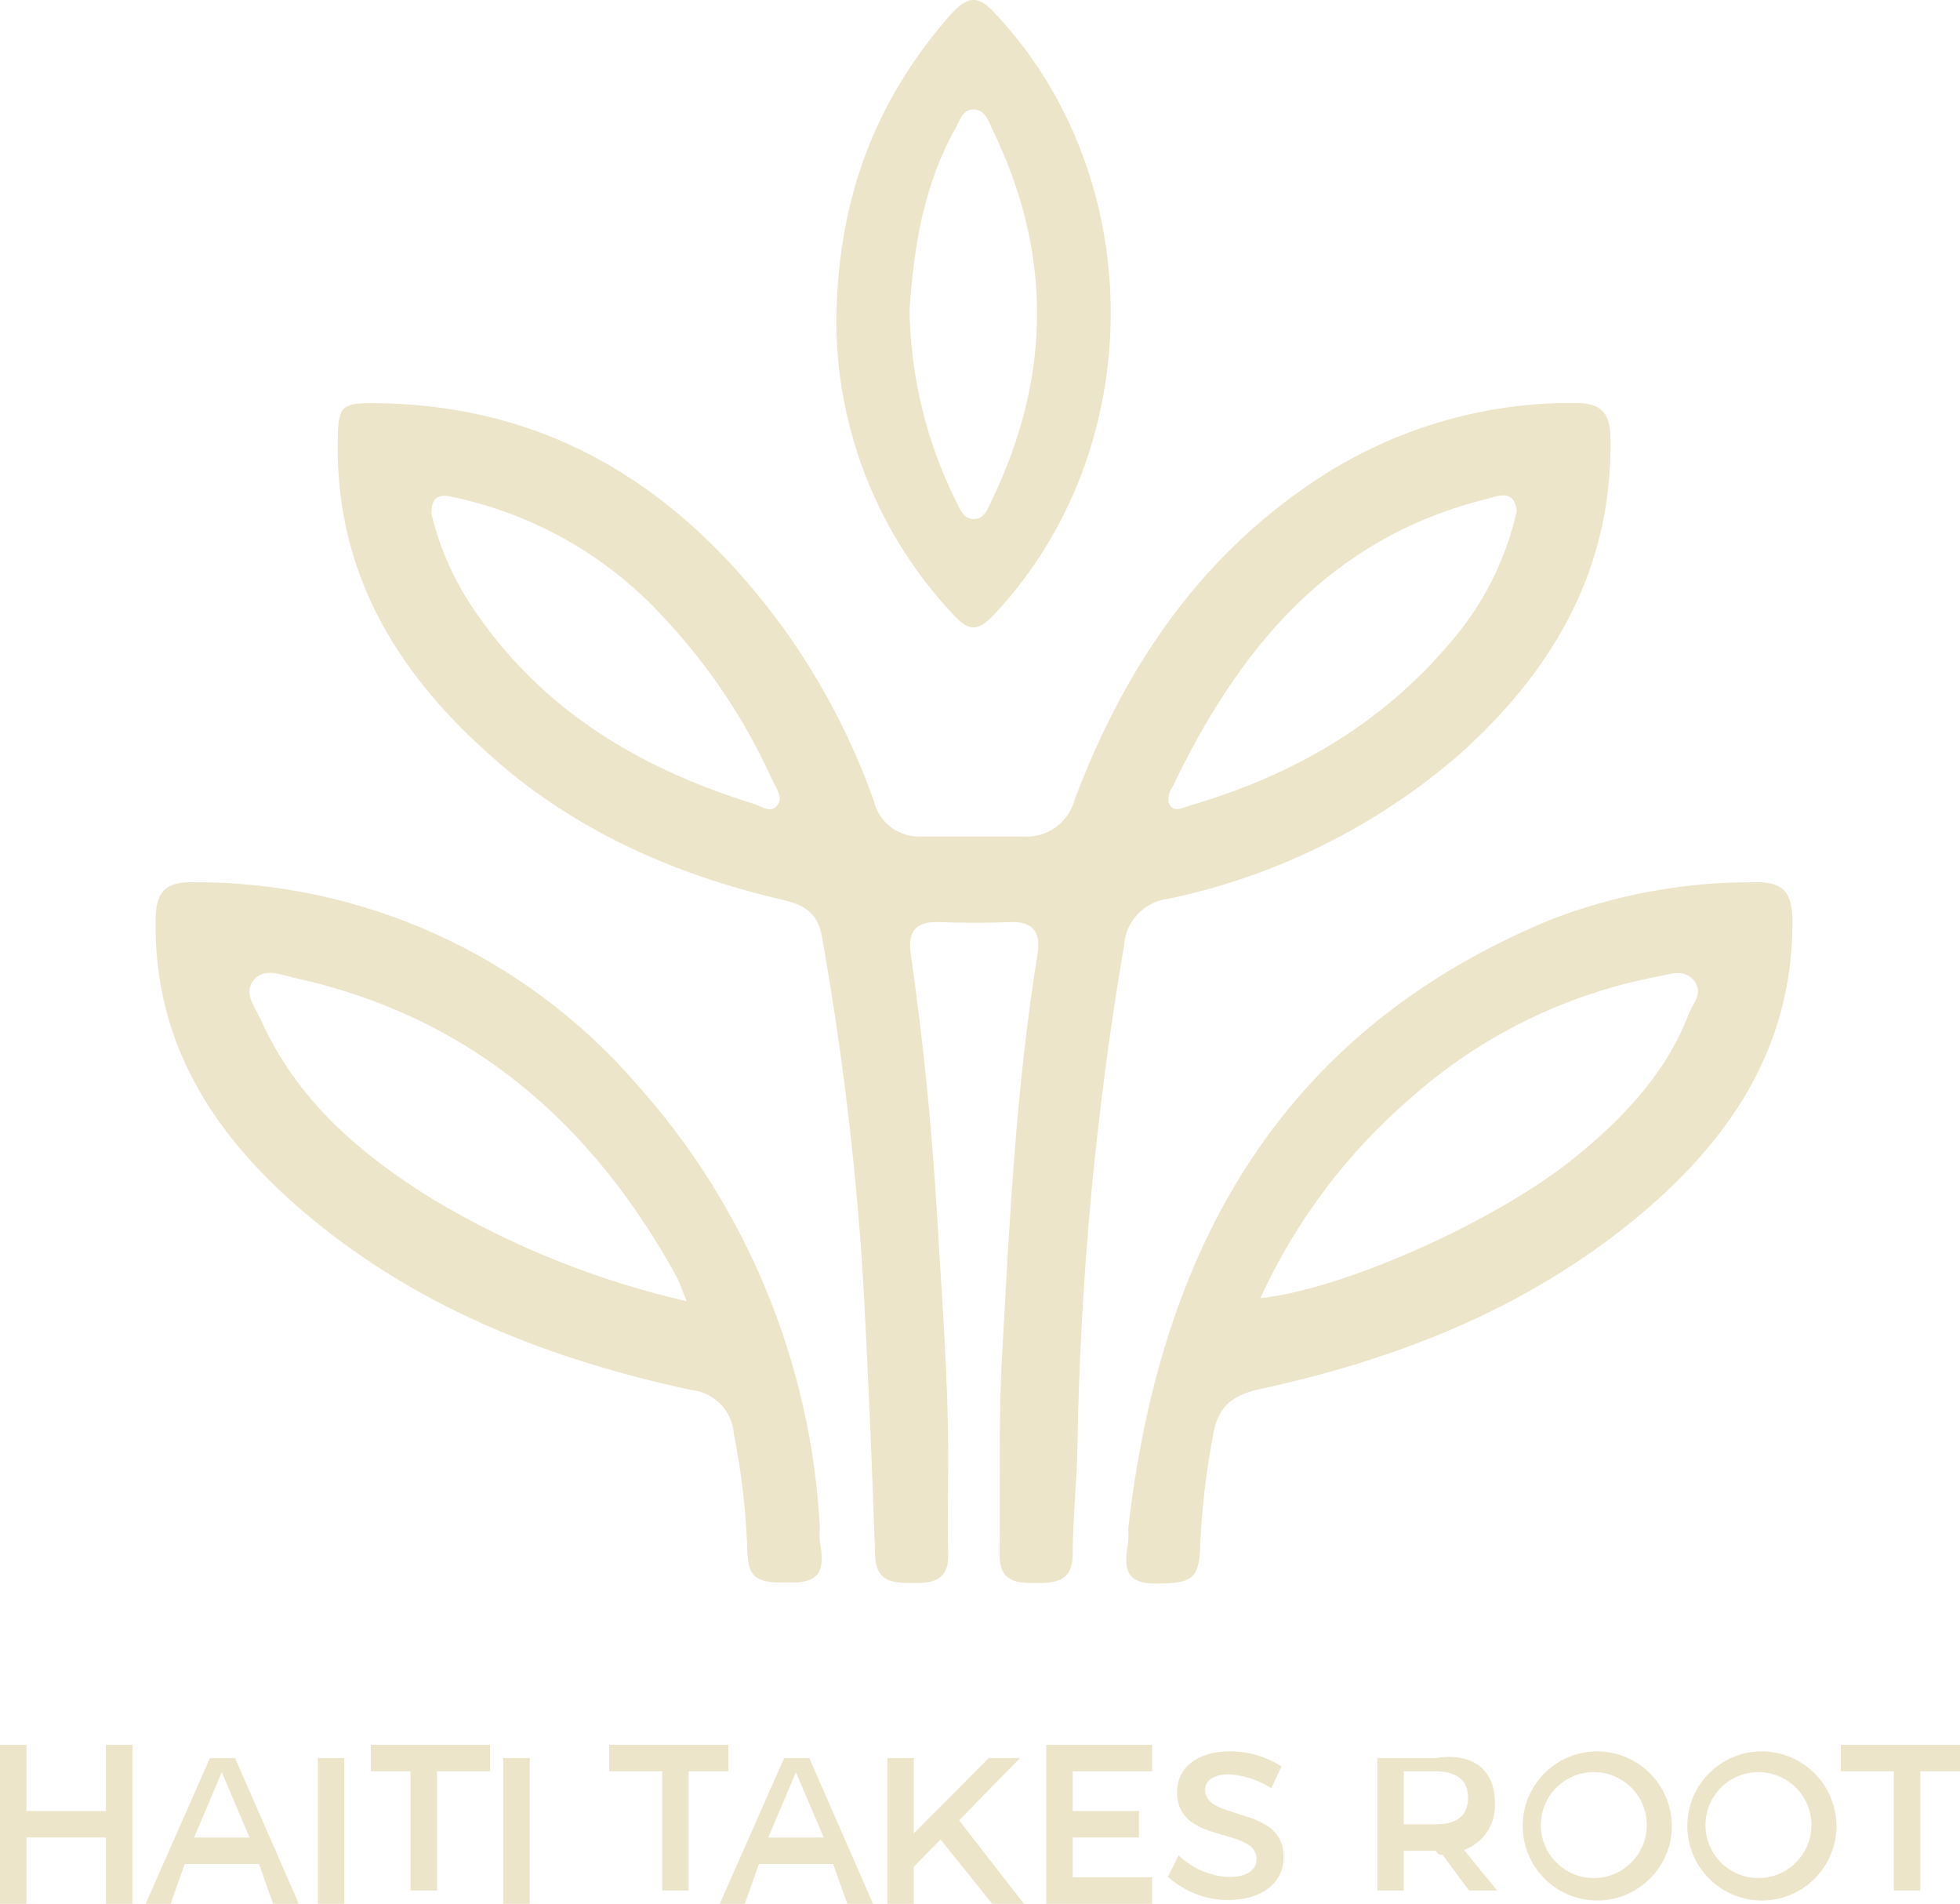
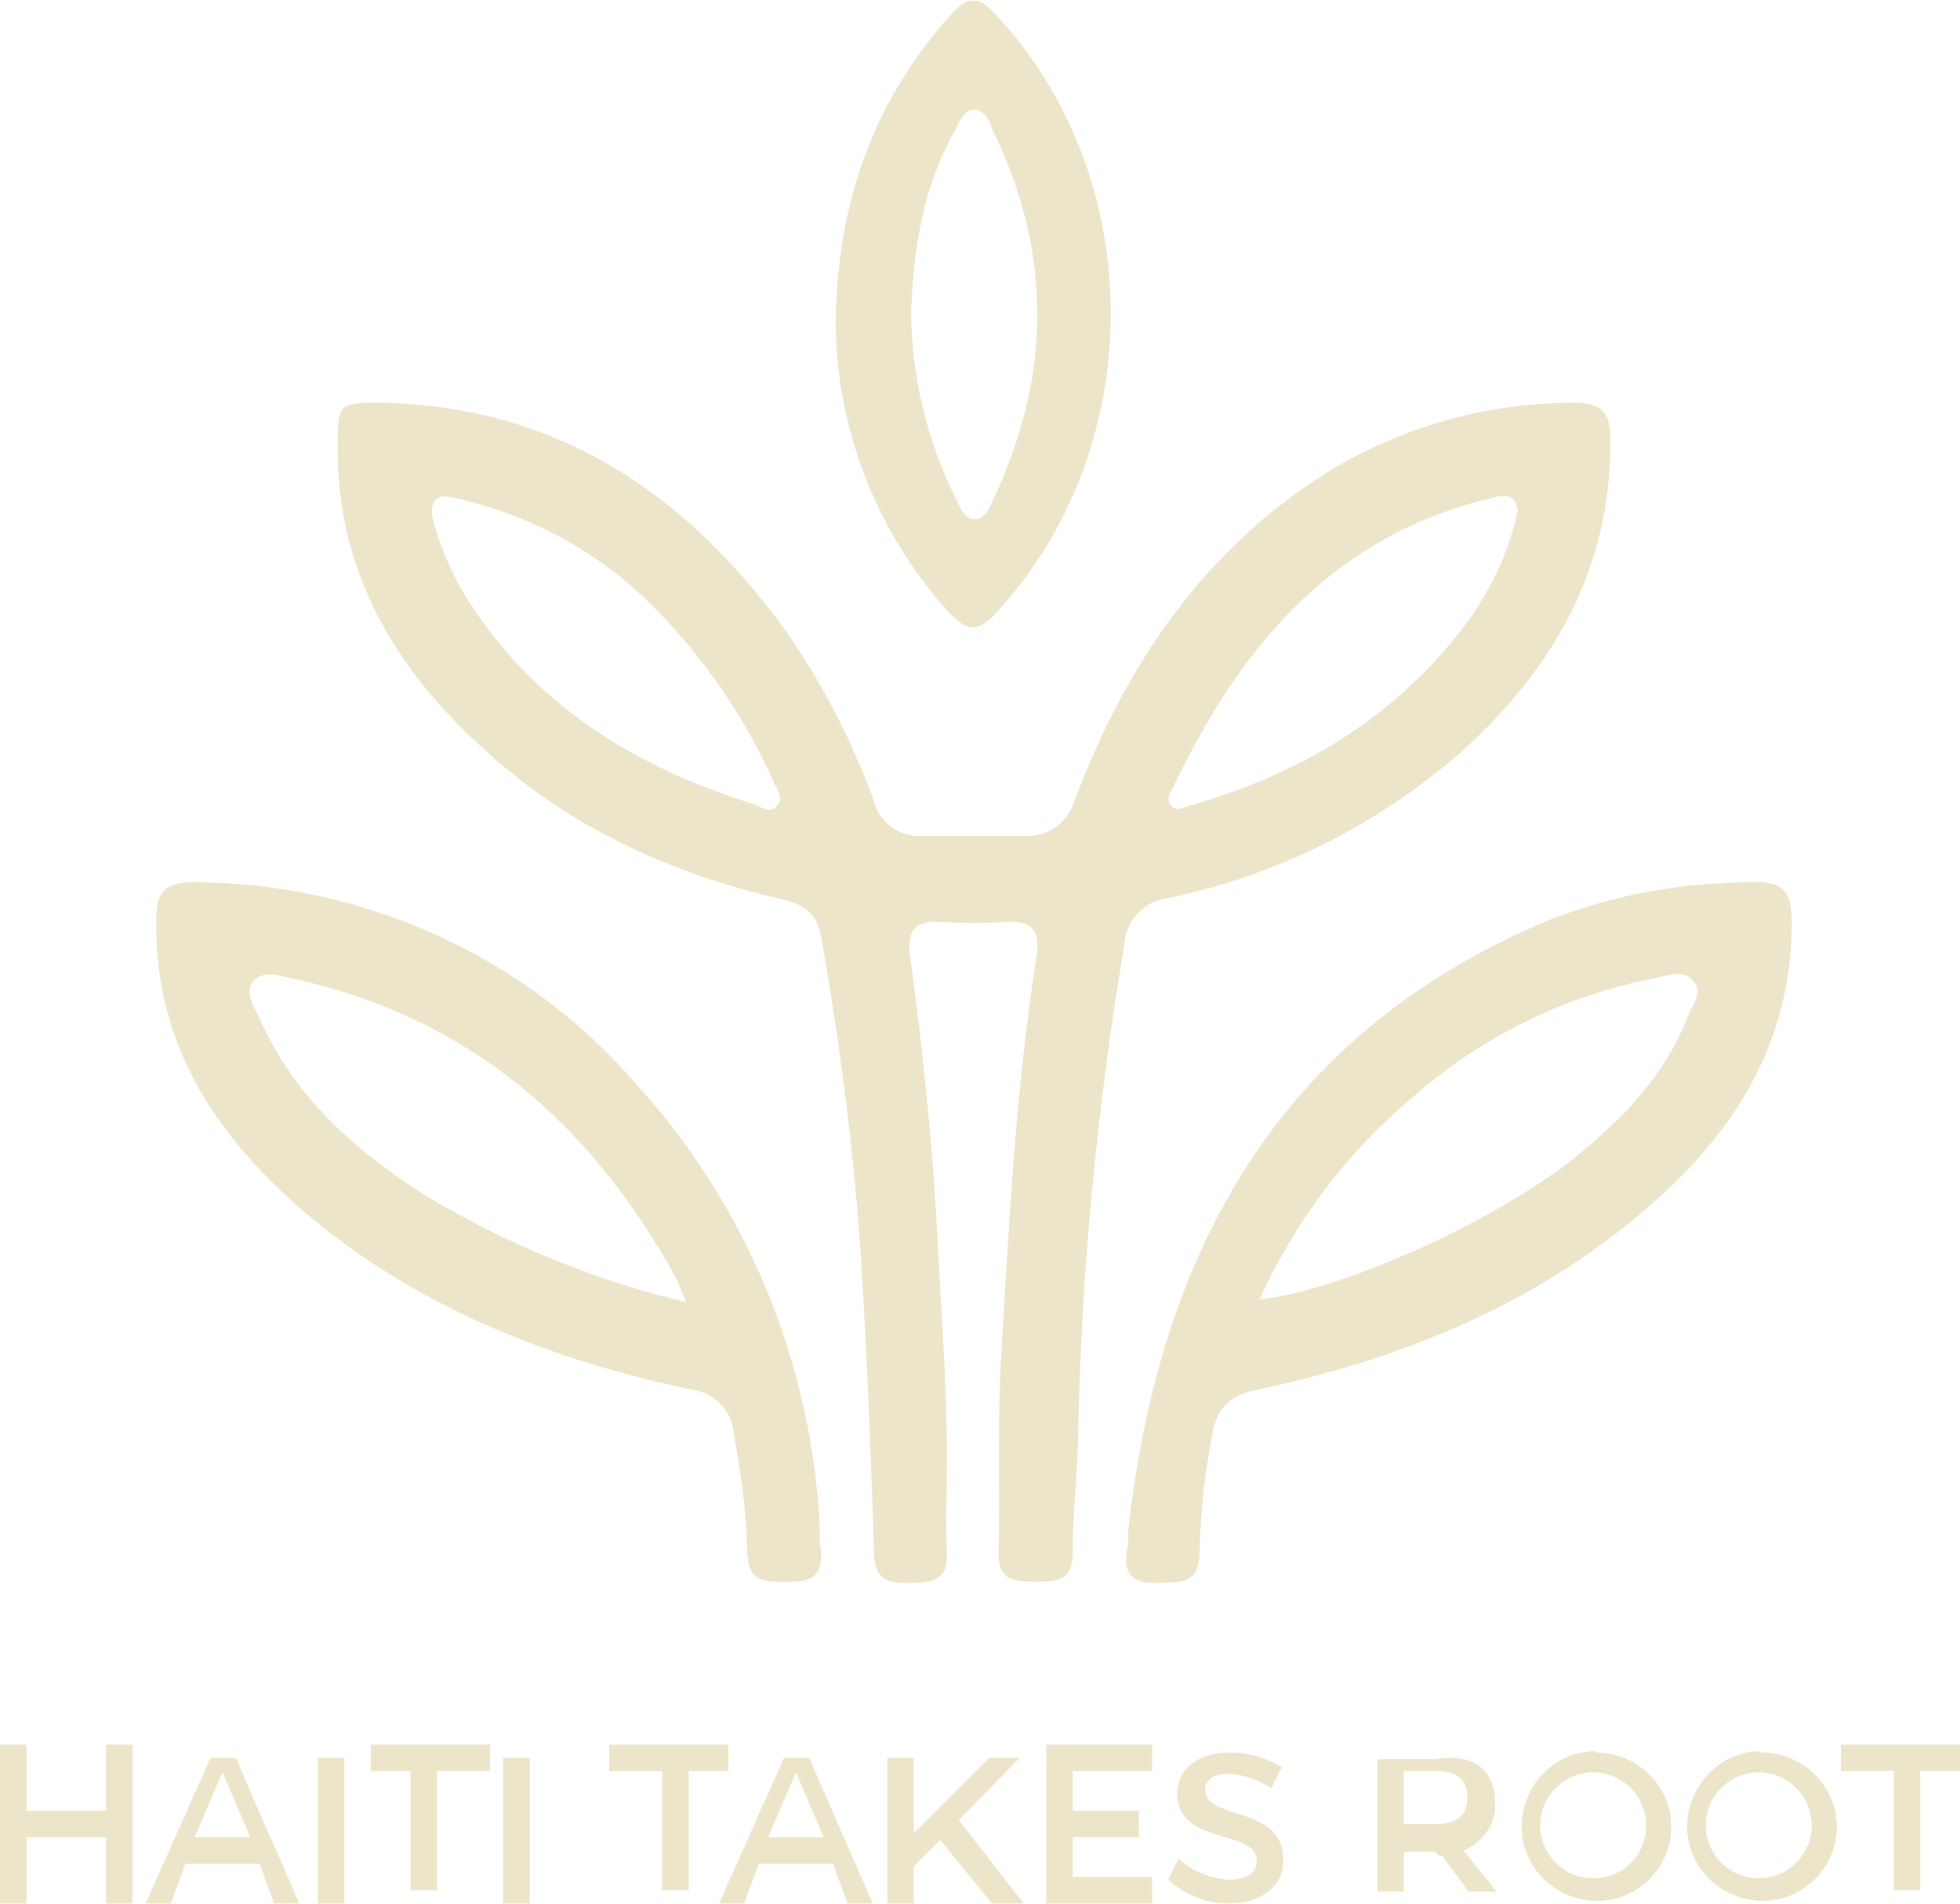
- <svg xmlns="http://www.w3.org/2000/svg" viewBox="0 0 148 143.72">
-   <defs>
-     <style>.cls-1{fill:#ece5c9;}</style>
-   </defs>
-   <g id="Layer_2" data-name="Layer 2">
-     <g id="Layer_1-2" data-name="Layer 1">
-       <path class="cls-1" d="M81,117.34c0-2.77.33-5.53.36-8.3a249.2,249.2,0,0,1,3.52-37.68,3.79,3.79,0,0,1,3.35-3.51,48.86,48.86,0,0,0,22.09-11c7-6.32,11.43-13.93,11.29-23.72,0-2-.73-2.73-2.72-2.71a34.9,34.9,0,0,0-18.6,5.22C90.89,41.52,85,50.17,81.16,60.33a3.77,3.77,0,0,1-4,2.82c-2.52,0-5,0-7.58,0A3.49,3.49,0,0,1,66,60.51a52.33,52.33,0,0,0-6.91-13.18C51.53,37,41.77,30.65,28.63,30.44c-3-.05-3.11.14-3.13,3.22-.06,9.49,4.34,16.89,11.12,23C43,62.54,50.75,66,59.14,67.94c1.6.38,2.62,1,2.92,2.75a228.89,228.89,0,0,1,3.1,25.71c.39,7,.68,14,.92,21,.07,2.06,1.33,2.09,2.81,2.11s2.77-.16,2.71-2.18c-.07-2.45,0-4.9,0-7.34,0-6-.48-12-.83-18.06-.39-6.68-1.05-13.32-2-19.93-.25-1.65.37-2.46,2.13-2.39s3.59.07,5.38,0,2.32.84,2.06,2.44c-1.63,10.07-2.12,20.25-2.68,30.41-.28,5-.1,10-.18,14.92,0,2.06,1.27,2.13,2.77,2.13S81,119.36,81,117.34Zm7.46-57.77c5-10.5,11.84-18.9,23.71-21.88.93-.23,2.16-.84,2.36.89a22.65,22.65,0,0,1-5.08,10c-5.21,6.16-11.94,10-19.6,12.23-.46.14-1,.46-1.39.12S88.23,60,88.42,59.57ZM58.7,60.79c-.5.66-1.21.07-1.79-.11-9-2.78-16.6-7.45-21.73-15.59a21.81,21.81,0,0,1-2.61-6.32c0-1.79,1.19-1.35,2.2-1.12a29.9,29.9,0,0,1,15.38,9A45,45,0,0,1,58.37,59C58.63,59.55,59.15,60.22,58.7,60.79Z" />
-       <path class="cls-1" d="M90.63,116.5a59.59,59.59,0,0,1,.94-8c.32-2.14,1.31-3.15,3.5-3.62,10.32-2.23,20-6,28.28-12.76,7.07-5.8,12-12.82,12-22.52,0-2.17-.64-3.07-2.93-3a42.25,42.25,0,0,0-15.32,2.82c-20.49,8.47-29.51,24.95-31.91,46a6.28,6.28,0,0,1,0,1c-.27,1.66-.43,3.11,2,3.13C90.05,119.54,90.59,119.23,90.63,116.5Zm15.93-33.64a39,39,0,0,1,18.62-9.14c.93-.18,2-.61,2.74.32s-.1,1.71-.41,2.52c-1.72,4.49-4.93,7.83-8.55,10.79C113,92.19,101.49,97.33,95.17,98A44.23,44.23,0,0,1,106.56,82.86Z" />
-       <path class="cls-1" d="M55.41,108.23a54.38,54.38,0,0,1,1,8.24c0,2.75.56,3.06,3.43,3,2.43,0,2.35-1.41,2.07-3.1a5.24,5.24,0,0,1,0-1A54.42,54.42,0,0,0,48,81.76,44.06,44.06,0,0,0,14.46,66.6c-2,0-2.67.75-2.71,2.73-.19,9.8,4.78,16.91,11.91,22.77,8.32,6.83,18.11,10.59,28.52,12.83A3.58,3.58,0,0,1,55.41,108.23ZM32.72,90.56c-5.48-3.39-10.27-7.46-13-13.52-.44-1-1.44-2.11-.49-3.13.78-.85,2-.32,3-.09,13.22,2.89,22.44,10.91,28.84,22.53.23.41.37.88.78,1.88A66.13,66.13,0,0,1,32.72,90.56Z" />
-       <path class="cls-1" d="M75.09,46.37c11.69-12.45,11.73-33,0-45.41C73.82-.44,73-.24,71.8,1.08,66.13,7.52,63.2,15,63.15,24.44A32.43,32.43,0,0,0,71.89,46.3C73.1,47.62,73.74,47.8,75.09,46.37ZM72.15,9.68c.35-.62.56-1.51,1.48-1.41.73.07,1,.82,1.25,1.39,4.59,9.33,4.53,18.67.06,28-.31.64-.57,1.53-1.41,1.53s-1.09-.89-1.42-1.51a33.47,33.47,0,0,1-3.43-14.28C69,18.72,69.72,14,72.15,9.68Z" />
-       <polygon class="cls-1" points="8 136.72 2 136.72 2 131.72 0 131.72 0 143.72 2 143.72 2 138.72 8 138.72 8 143.72 10 143.72 10 131.72 8 131.72 8 136.72" />
-       <path class="cls-1" d="M15.85,132.72l-4.85,11h1.89l1.06-3h5.61l1.06,3h1.94l-4.81-11Zm-1.2,6,2.1-4.93,2.09,4.93Z" />
-       <rect class="cls-1" x="24" y="132.72" width="2" height="11" />
-       <polygon class="cls-1" points="28 133.72 31 133.72 31 142.72 33 142.72 33 133.72 37 133.72 37 131.72 28 131.72 28 133.72" />
-       <rect class="cls-1" x="38" y="132.72" width="2" height="11" />
-       <polygon class="cls-1" points="55 131.72 46 131.72 46 133.72 50 133.72 50 142.72 52 142.72 52 133.72 55 133.72 55 131.72" />
-       <path class="cls-1" d="M59.21,132.72l-4.86,11h1.89l1.07-3h5.6l1.07,3h1.94l-4.81-11Zm-1.2,6,2.09-4.93,2.1,4.93Z" />
-       <polygon class="cls-1" points="77.02 132.72 74.66 132.72 69 138.41 69 132.72 67 132.72 67 143.72 69 143.72 69 140.93 71.02 138.87 74.92 143.72 77.32 143.72 72.42 137.42 77.02 132.72" />
-       <polygon class="cls-1" points="81 138.72 86 138.72 86 136.72 81 136.72 81 133.72 87 133.72 87 131.72 79 131.72 79 143.72 87 143.72 87 141.72 81 141.72 81 138.72" />
-       <path class="cls-1" d="M91,135.11c0-.75.72-1.16,1.81-1.16A6.67,6.67,0,0,1,96,135l.77-1.65a7.24,7.24,0,0,0-3.89-1.14c-2.41,0-4,1.19-4,3.09,0,4,6,2.57,6,5.05,0,.86-.78,1.35-2.08,1.35A5.84,5.84,0,0,1,89,140.06l-.81,1.62a6.81,6.81,0,0,0,4.54,1.76c2.44,0,4.19-1.22,4.19-3.2C97,136.24,91,137.54,91,135.11Z" />
-       <path class="cls-1" d="M112.88,136.06c0-2.41-1.63-3.79-4.47-3.34H104v10h2v-3h2.41c.17.31.35.31.51.29l2,2.71h2.13l-2.5-3.06A3.56,3.56,0,0,0,112.88,136.06Zm-4.48,1.66H106v-4h2.4c1.56,0,2.45.64,2.45,2S110,137.72,108.4,137.72Z" />
-       <path class="cls-1" d="M120.35,132.22a5.63,5.63,0,1,0,5.89,5.6A5.65,5.65,0,0,0,120.35,132.22Zm0,9.56a4,4,0,0,1-4-4,4,4,0,1,1,4,4Z" />
-       <path class="cls-1" d="M132.78,132.22a5.63,5.63,0,1,0,5.89,5.6A5.65,5.65,0,0,0,132.78,132.22Zm0,9.56a4,4,0,0,1-4-4,4,4,0,1,1,4,4Z" />
-       <polygon class="cls-1" points="139 131.72 139 133.72 143 133.72 143 142.72 145 142.72 145 133.72 148 133.72 148 131.72 139 131.72" />
+ <svg xmlns="http://www.w3.org/2000/svg" version="1.1" id="Layer_1" x="0px" y="0px" viewBox="0 0 148 143.7" style="enable-background:new 0 0 148 143.7;" xml:space="preserve">
+   <style type="text/css">
+ 	.st0{fill:#ECE5C9;}
+ </style>
+   <g id="Layer_2_1_">
+     <g id="Layer_1-2">
+       <path class="st0" d="M81,117.3c0-2.8,0.3-5.5,0.4-8.3c0.2-12.6,1.4-25.2,3.5-37.7c0.1-1.8,1.5-3.3,3.3-3.5    c8.2-1.7,15.8-5.5,22.1-11c7-6.3,11.4-13.9,11.3-23.7c0-2-0.7-2.7-2.7-2.7c-6.6,0-13,1.8-18.6,5.2C90.9,41.5,85,50.2,81.2,60.3    c-0.5,1.8-2.2,3-4,2.8c-2.5,0-5,0-7.6,0c-1.7,0.1-3.2-1-3.6-2.6c-1.7-4.7-4-9.1-6.9-13.2C51.5,37,41.8,30.6,28.6,30.4    c-3,0-3.1,0.1-3.1,3.2c-0.1,9.5,4.3,16.9,11.1,23C43,62.5,50.8,66,59.1,67.9c1.6,0.4,2.6,1,2.9,2.8c1.5,8.5,2.6,17.1,3.1,25.7    c0.4,7,0.7,14,0.9,21c0.1,2.1,1.3,2.1,2.8,2.1s2.8-0.2,2.7-2.2c-0.1-2.4,0-4.9,0-7.3c0-6-0.5-12-0.8-18.1    c-0.4-6.7-1.1-13.3-2-19.9c-0.2-1.7,0.4-2.5,2.1-2.4s3.6,0.1,5.4,0s2.3,0.8,2.1,2.4c-1.6,10.1-2.1,20.2-2.7,30.4    c-0.3,5-0.1,10-0.2,14.9c0,2.1,1.3,2.1,2.8,2.1S81,119.4,81,117.3z M88.5,59.6c5-10.5,11.8-18.9,23.7-21.9    c0.9-0.2,2.2-0.8,2.4,0.9c-0.8,3.7-2.6,7.1-5.1,10c-5.2,6.2-11.9,10-19.6,12.2c-0.5,0.1-1,0.5-1.4,0.1S88.2,60,88.5,59.6    L88.5,59.6z M58.7,60.8c-0.5,0.7-1.2,0.1-1.8-0.1c-9-2.8-16.6-7.5-21.7-15.6c-1.2-2-2.1-4.1-2.6-6.3c0-1.8,1.2-1.3,2.2-1.1    c5.9,1.4,11.3,4.5,15.4,9c3.4,3.6,6.2,7.8,8.2,12.3C58.6,59.5,59.2,60.2,58.7,60.8z" />
+       <path class="st0" d="M90.6,116.5c0.1-2.7,0.4-5.4,0.9-8c0.3-2.1,1.3-3.2,3.5-3.6c10.3-2.2,20-6,28.3-12.8c7.1-5.8,12-12.8,12-22.5    c0-2.2-0.6-3.1-2.9-3c-5.2,0-10.4,0.9-15.3,2.8c-20.5,8.5-29.5,25-31.9,46c0,0.3,0,0.7,0,1c-0.3,1.7-0.4,3.1,2,3.1    C90.1,119.5,90.6,119.2,90.6,116.5z M106.6,82.9c5.3-4.7,11.7-7.8,18.6-9.1c0.9-0.2,2-0.6,2.7,0.3c0.7,0.9-0.1,1.7-0.4,2.5    c-1.7,4.5-4.9,7.8-8.6,10.8c-6,4.8-17.5,10-23.8,10.7C97.8,92.2,101.7,87,106.6,82.9z" />
+       <path class="st0" d="M55.4,108.2c0.5,2.7,0.9,5.5,1,8.2c0,2.8,0.6,3.1,3.4,3c2.4,0,2.3-1.4,2.1-3.1c0-0.3,0-0.7,0-1    C61.3,102.9,56.4,91,48,81.8c-8.4-9.7-20.7-15.2-33.5-15.2c-2,0-2.7,0.8-2.7,2.7c-0.2,9.8,4.8,16.9,11.9,22.8    c8.3,6.8,18.1,10.6,28.5,12.8C53.9,105.1,55.3,106.5,55.4,108.2z M32.7,90.6c-5.5-3.4-10.3-7.5-13-13.5c-0.4-1-1.4-2.1-0.5-3.1    c0.8-0.8,2-0.3,3-0.1c13.2,2.9,22.4,10.9,28.8,22.5c0.2,0.4,0.4,0.9,0.8,1.9C45.1,96.7,38.7,94.1,32.7,90.6z" />
+       <path class="st0" d="M75.1,46.4c11.7-12.5,11.7-33,0-45.4c-1.3-1.4-2.1-1.2-3.3,0.1c-5.7,6.4-8.6,13.9-8.7,23.4    c0.1,8.1,3.2,15.9,8.7,21.9C73.1,47.6,73.7,47.8,75.1,46.4z M72.2,9.7c0.3-0.6,0.6-1.5,1.5-1.4c0.7,0.1,1,0.8,1.2,1.4    c4.6,9.3,4.5,18.7,0.1,28c-0.3,0.6-0.6,1.5-1.4,1.5s-1.1-0.9-1.4-1.5c-2.2-4.4-3.4-9.3-3.4-14.3C69,18.7,69.7,14,72.2,9.7z" />
+       <polygon class="st0" points="8,136.7 2,136.7 2,131.7 0,131.7 0,143.7 2,143.7 2,138.7 8,138.7 8,143.7 10,143.7 10,131.7     8,131.7   " />
+       <path class="st0" d="M15.9,132.7l-4.9,11h1.9l1.1-3h5.6l1.1,3h1.9l-4.8-11H15.9z M14.7,138.7l2.1-4.9l2.1,4.9H14.7z" />
+       <rect x="24" y="132.7" class="st0" width="2" height="11" />
+       <polygon class="st0" points="28,133.7 31,133.7 31,142.7 33,142.7 33,133.7 37,133.7 37,131.7 28,131.7   " />
+       <rect x="38" y="132.7" class="st0" width="2" height="11" />
+       <polygon class="st0" points="55,131.7 46,131.7 46,133.7 50,133.7 50,142.7 52,142.7 52,133.7 55,133.7   " />
+       <path class="st0" d="M59.2,132.7l-4.9,11h1.9l1.1-3h5.6l1.1,3h1.9l-4.8-11H59.2z M58,138.7l2.1-4.9l2.1,4.9H58z" />
+       <polygon class="st0" points="77,132.7 74.7,132.7 69,138.4 69,132.7 67,132.7 67,143.7 69,143.7 69,140.9 71,138.9 74.9,143.7     77.3,143.7 72.4,137.4   " />
+       <polygon class="st0" points="81,138.7 86,138.7 86,136.7 81,136.7 81,133.7 87,133.7 87,131.7 79,131.7 79,143.7 87,143.7     87,141.7 81,141.7   " />
+       <path class="st0" d="M91,135.1c0-0.8,0.7-1.2,1.8-1.2c1.1,0.1,2.2,0.4,3.2,1.1l0.8-1.6c-1.2-0.7-2.5-1.1-3.9-1.1    c-2.4,0-4,1.2-4,3.1c0,4,6,2.6,6,5.1c0,0.9-0.8,1.4-2.1,1.4c-1.4-0.1-2.8-0.6-3.8-1.6l-0.8,1.6c1.2,1.1,2.9,1.8,4.5,1.8    c2.4,0,4.2-1.2,4.2-3.2C97,136.2,91,137.5,91,135.1z" />
+       <path class="st0" d="M112.9,136.1c0-2.4-1.6-3.8-4.5-3.3H104v10h2v-3h2.4c0.2,0.3,0.3,0.3,0.5,0.3l2,2.7h2.1l-2.5-3.1    C112,139.1,113,137.6,112.9,136.1z M108.4,137.7H106v-4h2.4c1.6,0,2.4,0.6,2.4,2S110,137.7,108.4,137.7z" />
+       <path class="st0" d="M120.3,132.2c-3.1,0.1-5.5,2.8-5.4,5.9c0.1,3.1,2.8,5.5,5.9,5.4c3-0.1,5.4-2.6,5.4-5.6c0-3.1-2.6-5.6-5.7-5.6    C120.5,132.2,120.4,132.2,120.3,132.2z M120.3,141.8c-2.2,0-4-1.8-4-4s1.8-4,4-4s4,1.8,4,4S122.6,141.8,120.3,141.8z" />
+       <path class="st0" d="M132.8,132.2c-3.1,0.1-5.5,2.8-5.4,5.9c0.1,3.1,2.8,5.5,5.9,5.4c3-0.1,5.4-2.6,5.4-5.6c0-3.1-2.6-5.6-5.7-5.6    C132.9,132.2,132.8,132.2,132.8,132.2z M132.8,141.8c-2.2,0-4-1.8-4-4s1.8-4,4-4s4,1.8,4,4S135,141.8,132.8,141.8z" />
+       <polygon class="st0" points="139,131.7 139,133.7 143,133.7 143,142.7 145,142.7 145,133.7 148,133.7 148,131.7   " />
    </g>
  </g>
</svg>
